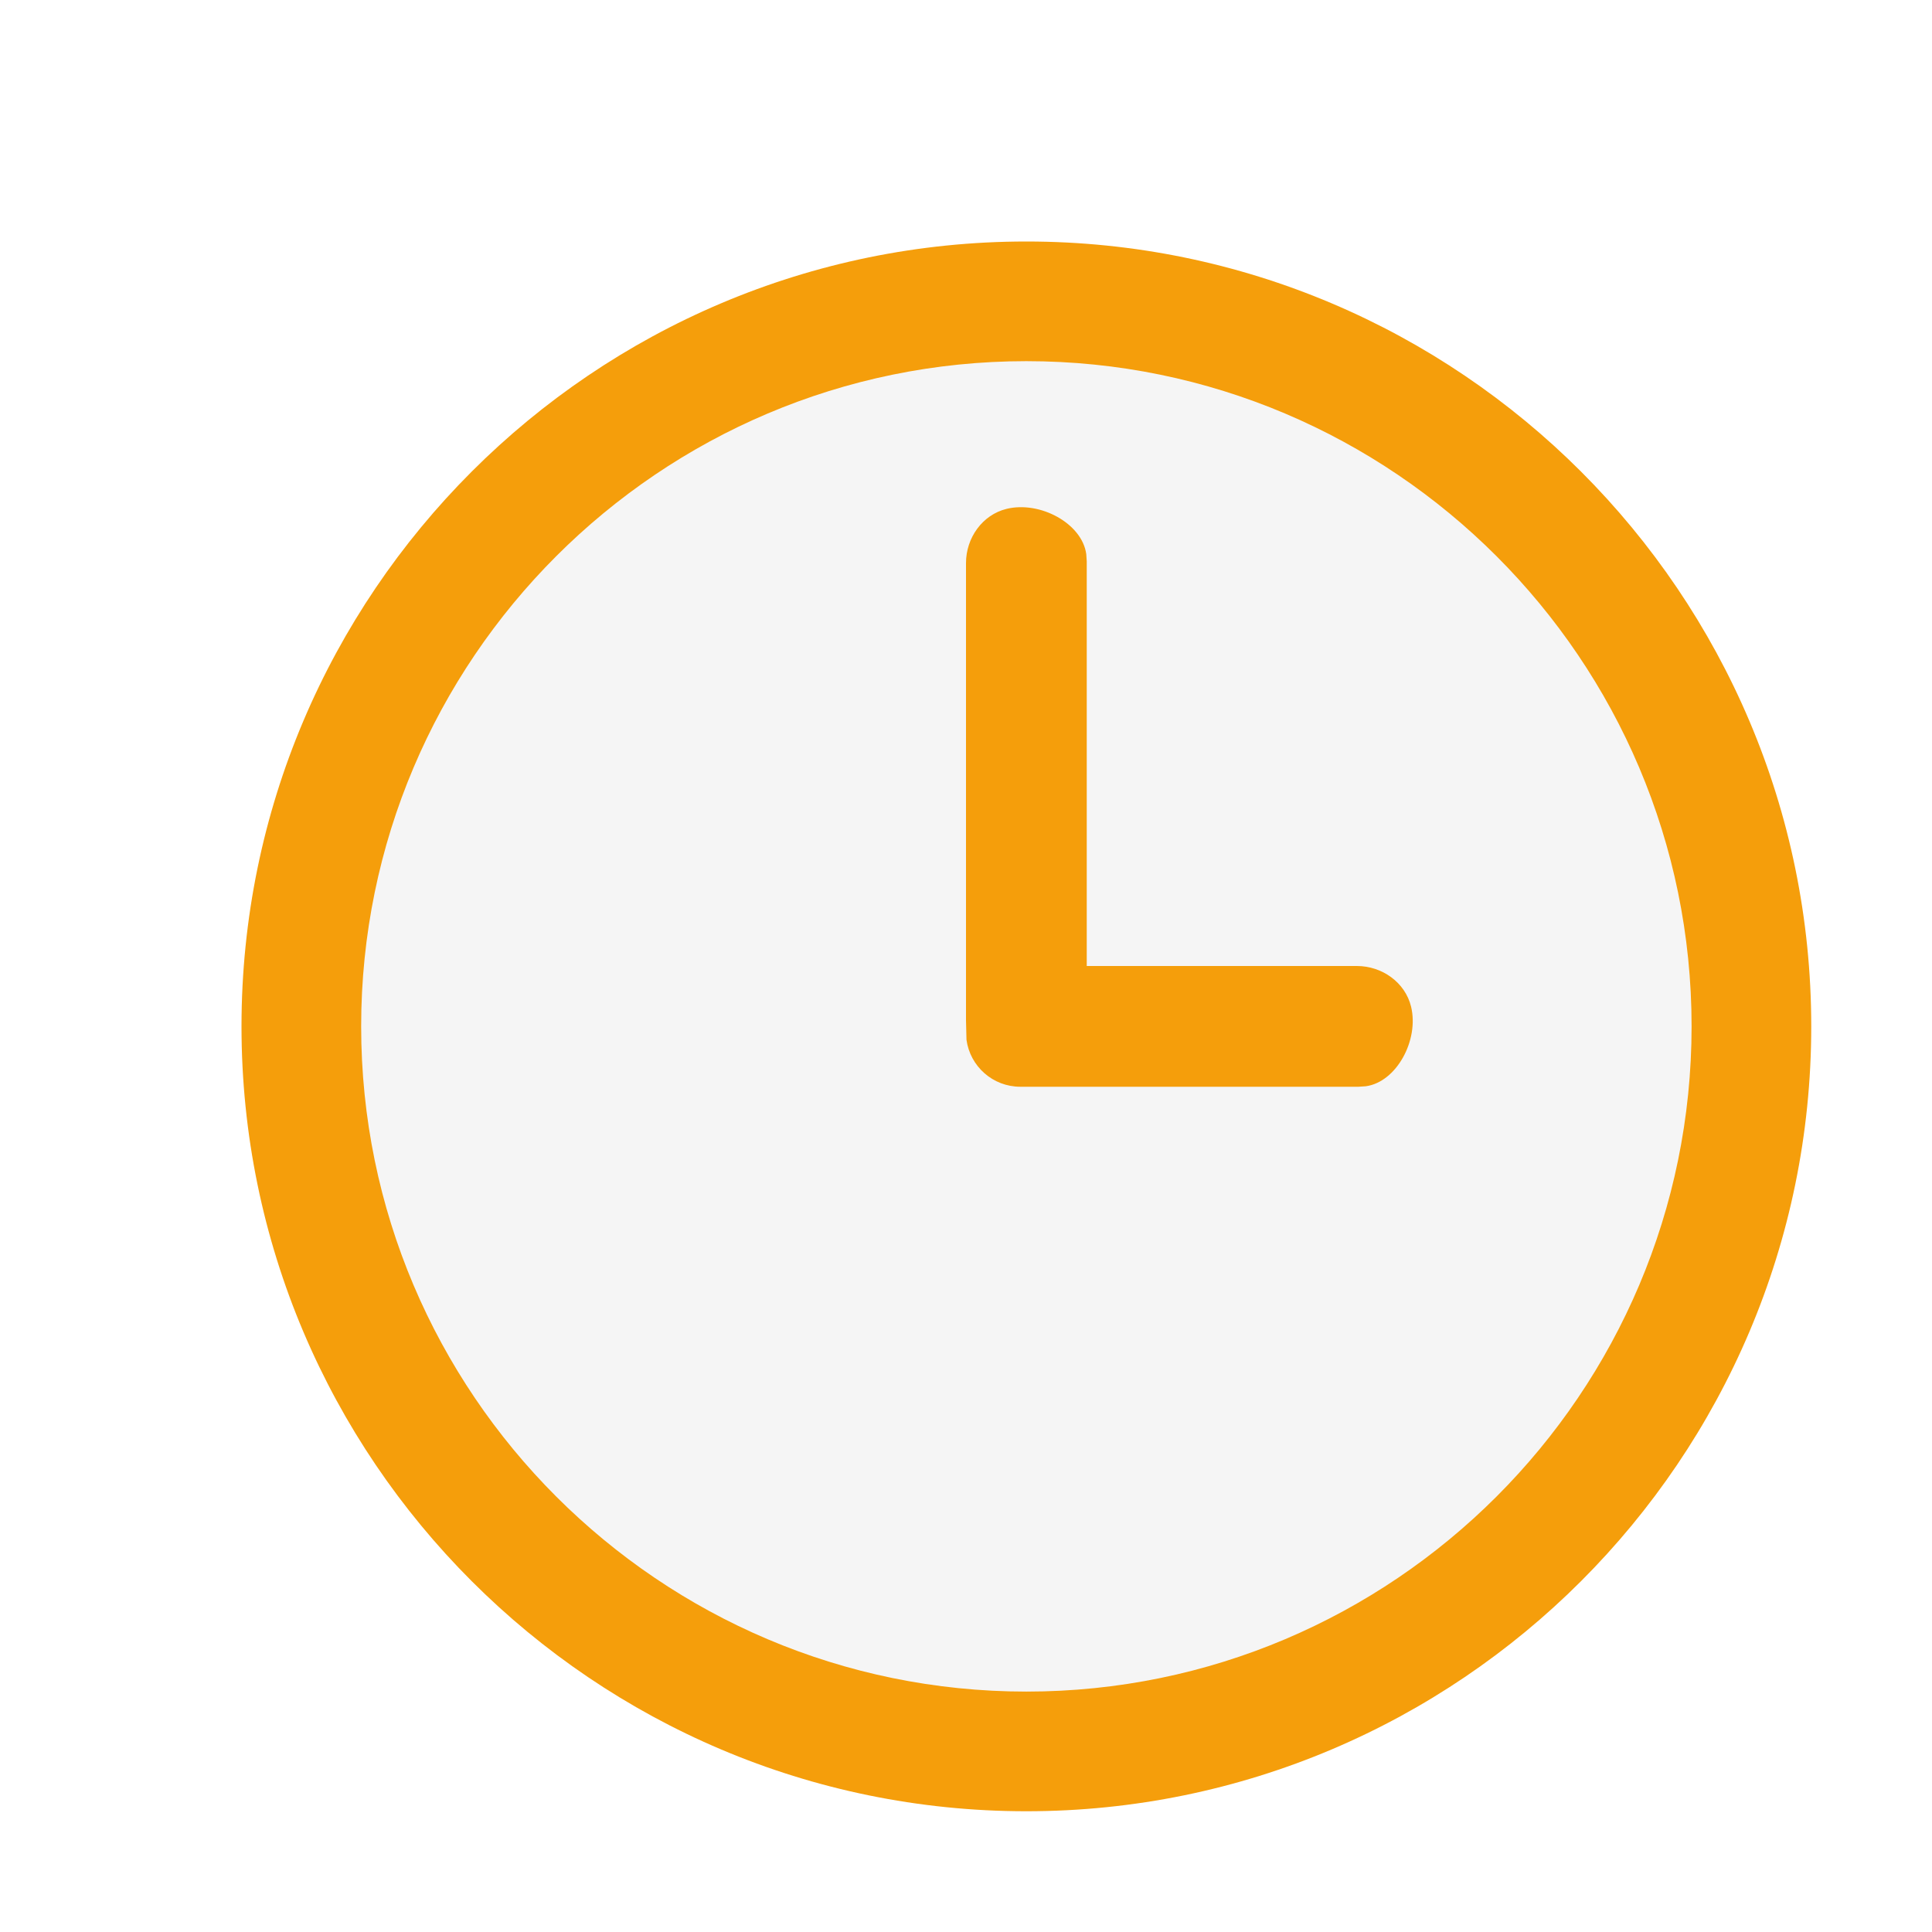
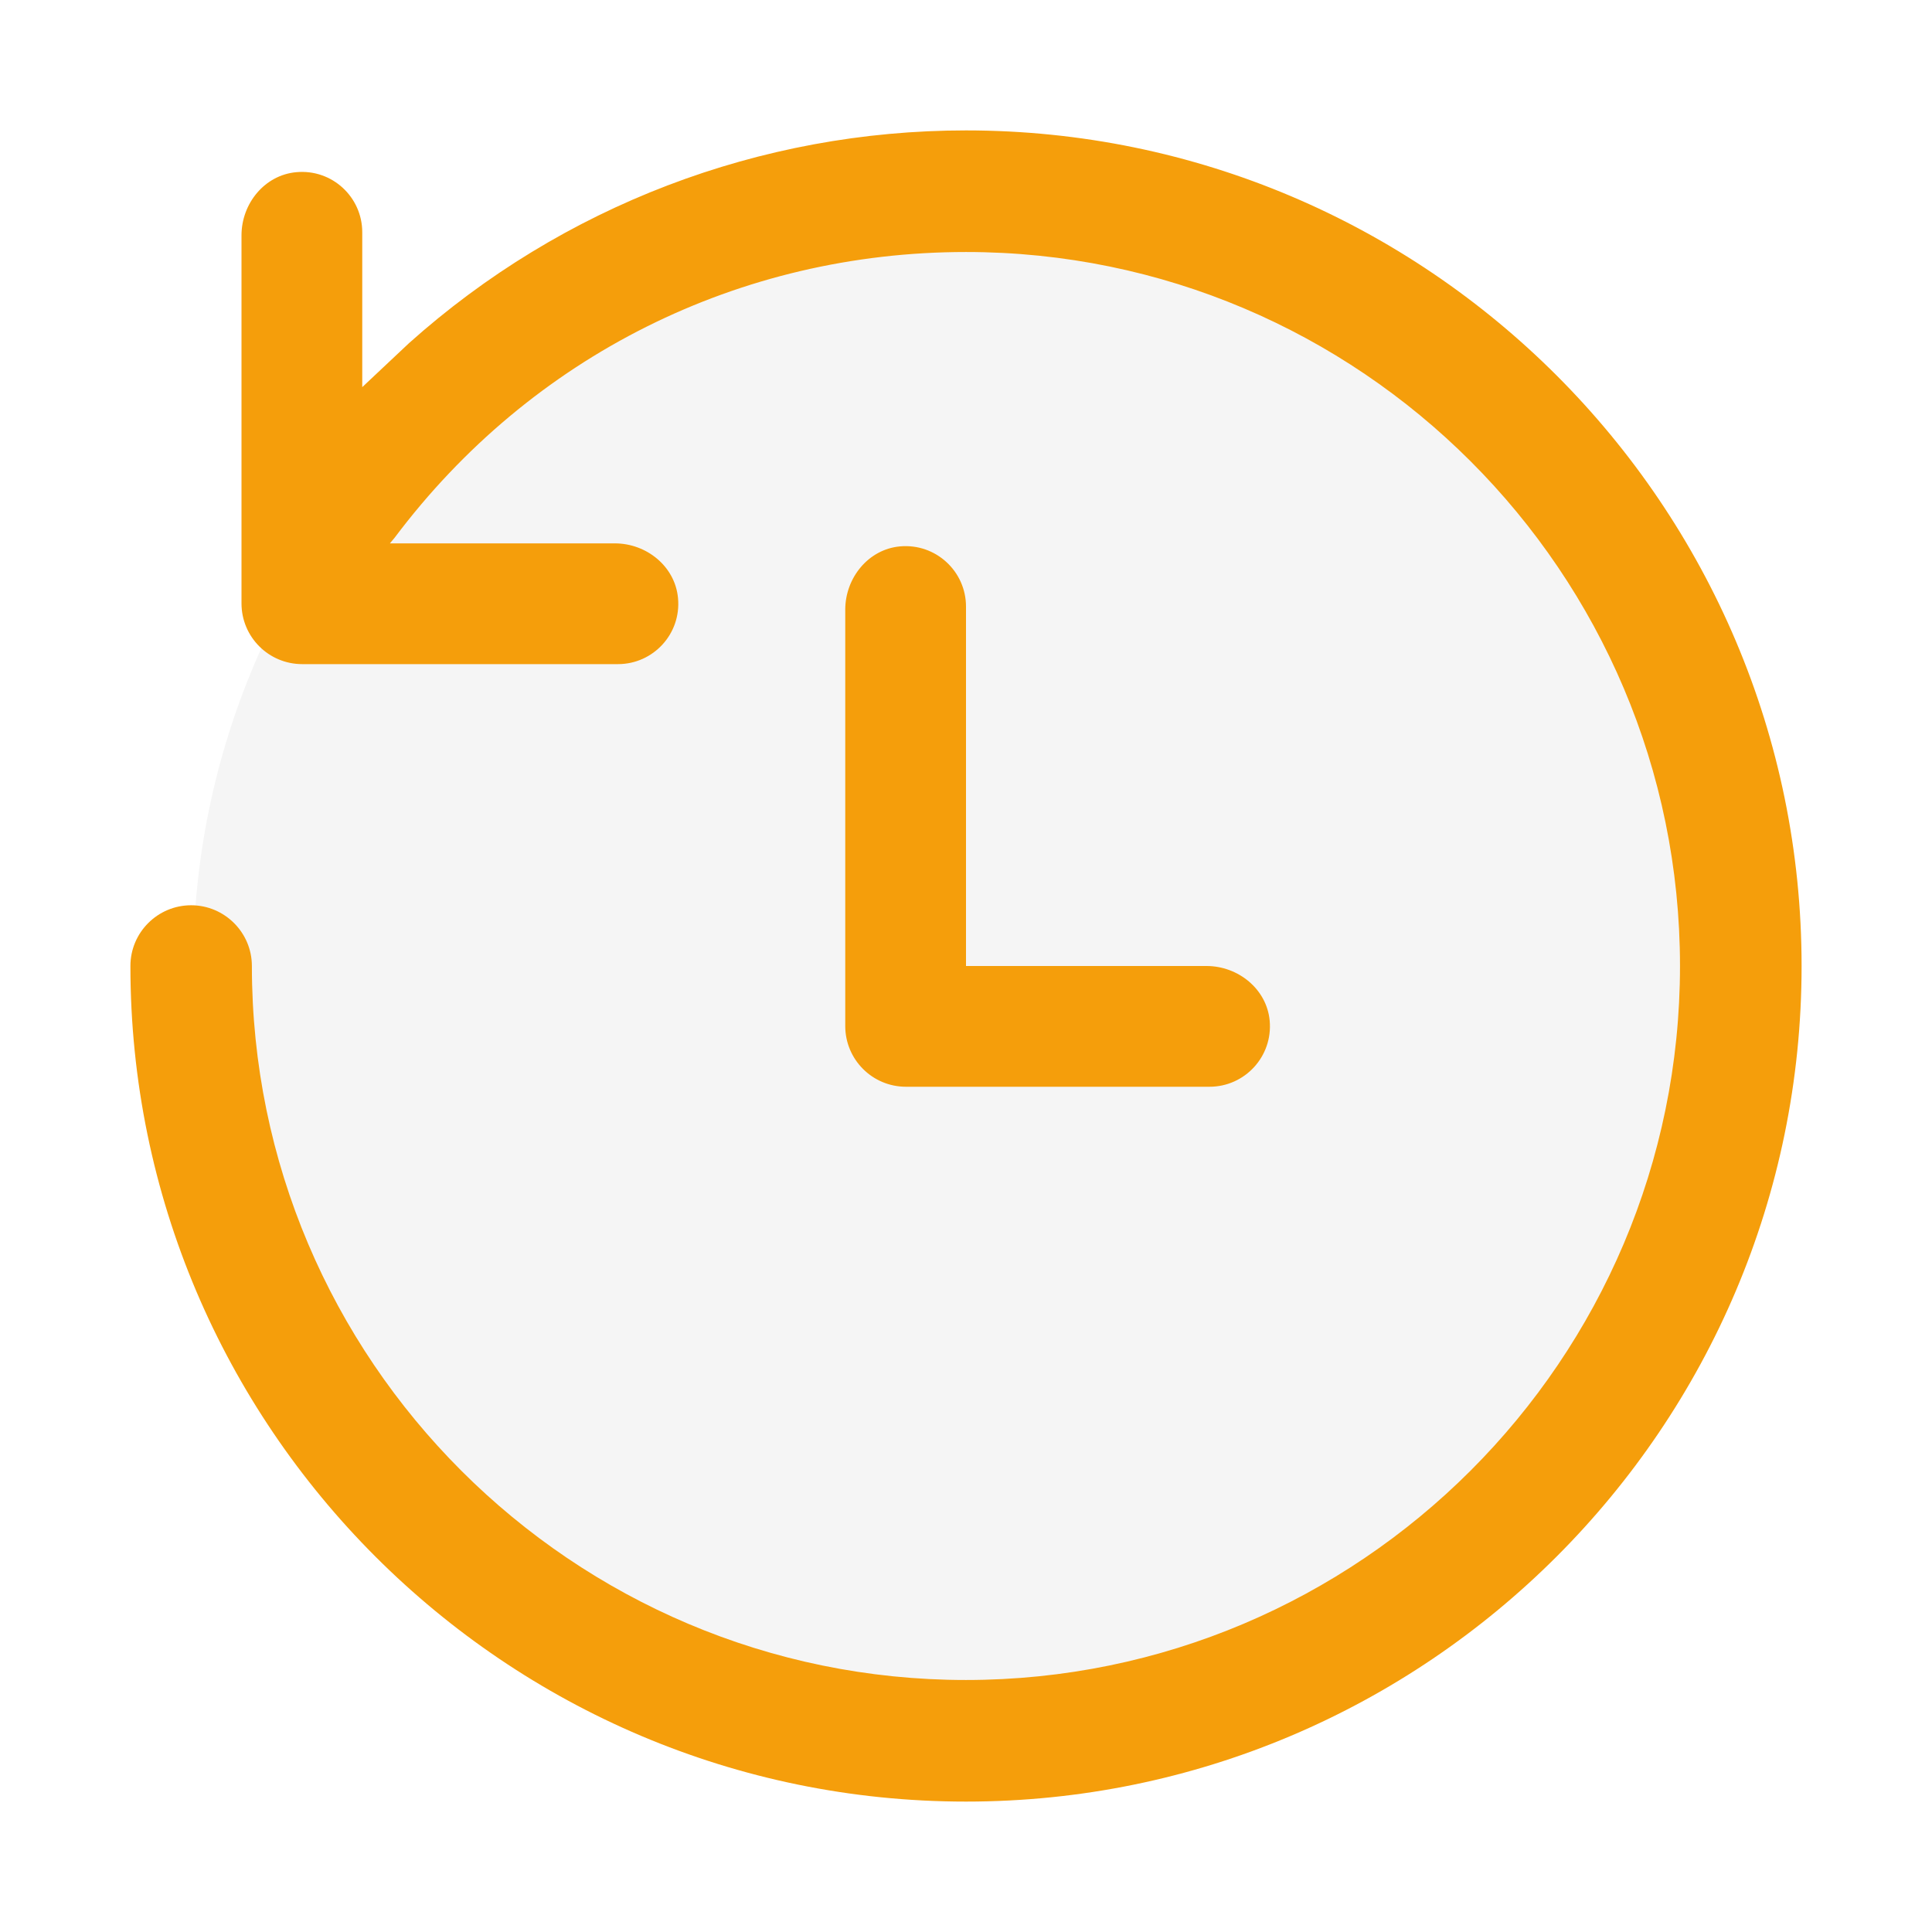
<svg xmlns="http://www.w3.org/2000/svg" version="1.1" id="Layer_1" x="0px" y="0px" width="16px" height="16px" viewBox="0 0 16 16" enable-background="new 0 0 16 16" xml:space="preserve">
  <g id="icon">
-     <circle cx="8.5" cy="8.5" r="6" fill="#F5F5F5" />
-     <path d="M8.5,15c-3.584,0,-6.5,-2.916,-6.5,-6.5s2.916,-6.5,6.5,-6.5s6.5,2.916,6.5,6.5S12.084,15,8.5,15zM8.5,2.991c-3.038,0,-5.509,2.471,-5.509,5.509S5.462,14.009,8.5,14.009S14.009,11.538,14.009,8.5S11.538,2.991,8.5,2.991z" fill="#F59E0B" />
-     <path d="M8,4.663c0,-0.208,0.135,-0.4,0.337,-0.449c0.276,-0.067,0.624,0.12,0.659,0.375L9,4.65V8l2.237,0c0.208,0,0.4,0.135,0.449,0.337c0.067,0.276,-0.12,0.624,-0.375,0.659L11.25,9h-2.8c-0.228,0,-0.416,-0.169,-0.446,-0.389L8,8.45L8,4.663z" fill="#F59E0B" />
+     <circle cx="8" cy="8" r="6.4" id="b" fill="#F5F5F5" />
+     <path d="M14.92,8c0,3.816,-3.104,6.92,-6.92,6.92S1.08,11.816,1.08,8c0,-0.278,0.226,-0.503,0.503,-0.503s0.503,0.226,0.503,0.503c0,3.261,2.653,5.913,5.913,5.913S13.913,11.261,13.913,8S11.261,2.087,8,2.087c-1.877,0,-3.602,0.862,-4.731,2.365L3.229,4.5h1.863c0.263,0,0.499,0.191,0.523,0.453C5.643,5.25,5.409,5.5,5.118,5.5H2.503C2.225,5.5,2,5.275,2,4.997v-3.048c0,-0.263,0.191,-0.499,0.453,-0.523C2.75,1.398,3,1.632,3,1.923v1.283l0.387,-0.364C4.656,1.706,6.295,1.08,8,1.08C11.816,1.08,14.92,4.184,14.92,8zM7.453,4.525C7.191,4.549,7,4.786,7,5.049v3.448C7,8.775,7.225,9,7.503,9h2.514c0.291,0,0.525,-0.25,0.498,-0.547c-0.024,-0.262,-0.261,-0.453,-0.523,-0.453H8V5.023C8,4.732,7.75,4.498,7.453,4.525z" id="c1" fill="#F59E0B" />
  </g>
</svg>
